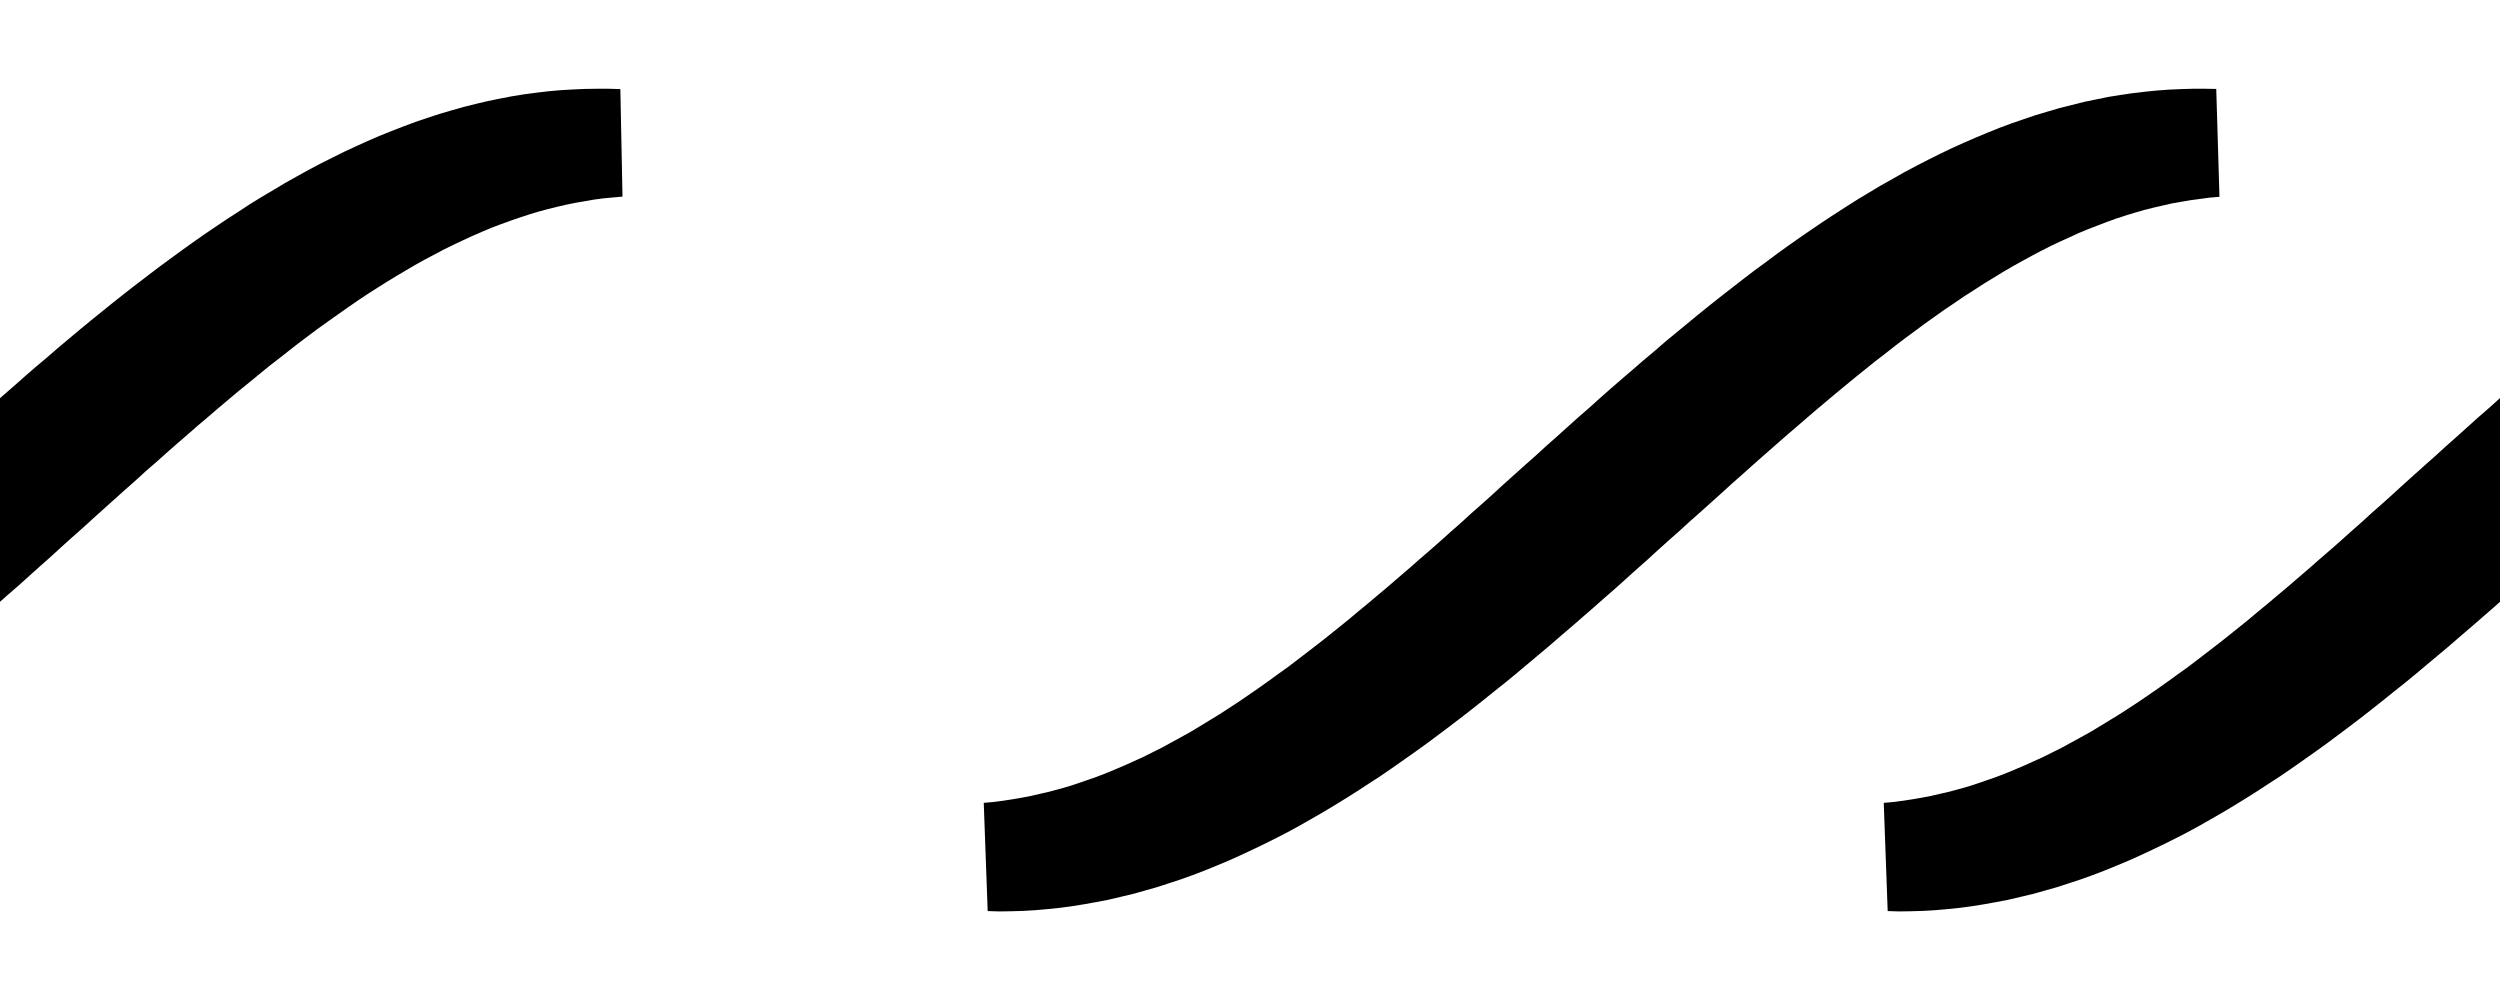
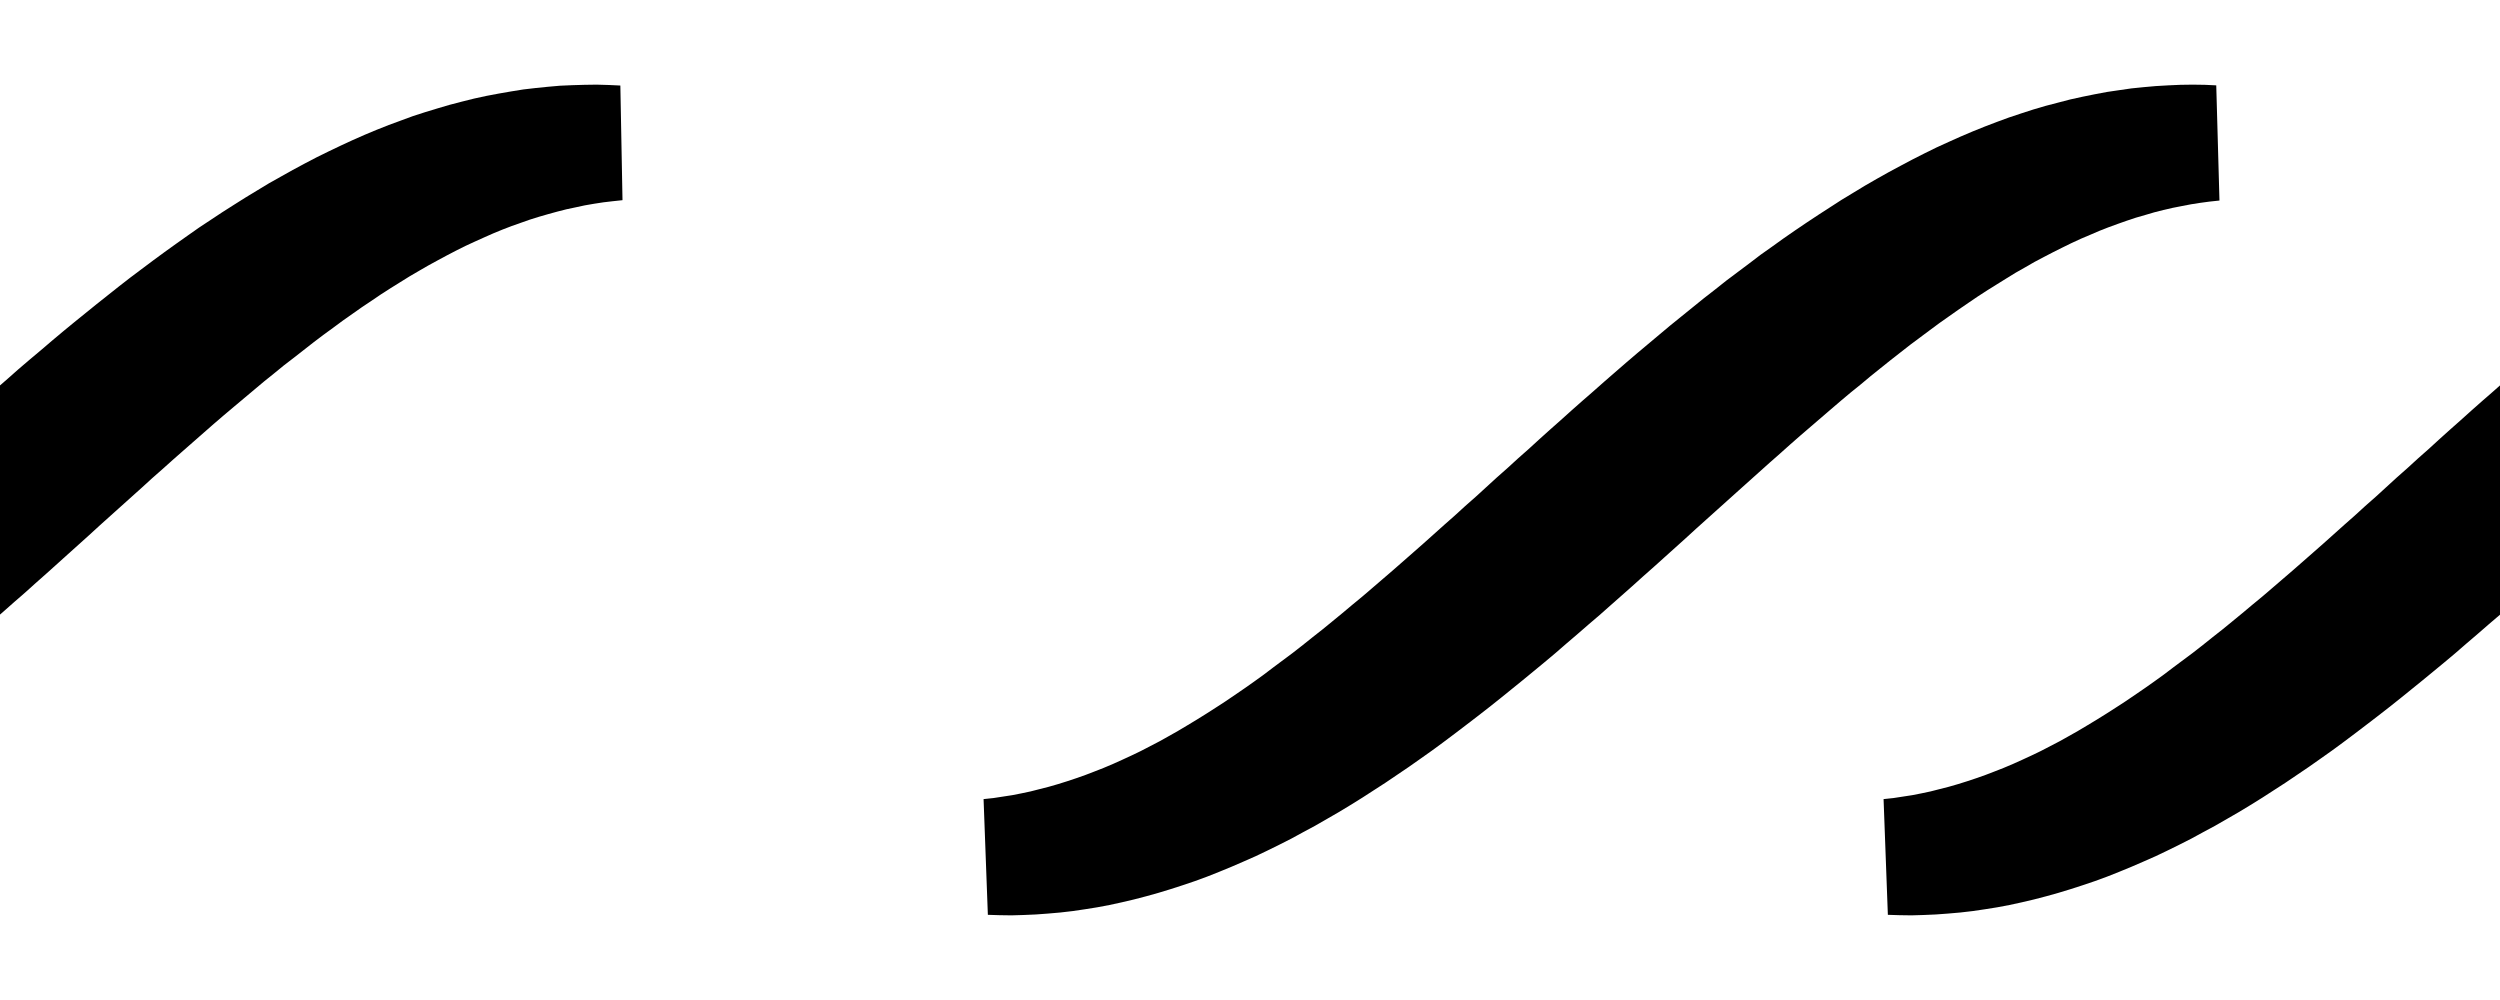
<svg xmlns="http://www.w3.org/2000/svg" width="1400" height="560" viewBox="0 0 1400 560">
-   <polygon points="-95.0,414.8 -88.7,410.2 -82.4,405.4 -76.1,400.6 -69.8,395.7 -63.5,390.7 -57.3,385.7 -51.0,380.6 -44.8,375.5 -38.6,370.3 -32.4,365.1 -26.3,359.8 -20.1,354.6 -14.0,349.3 -7.9,343.9 -1.8,338.6 4.3,333.2 10.4,327.9 16.4,322.5 22.4,317.1 28.5,311.7 34.4,306.3 40.4,300.9 46.4,295.6 52.3,290.2 58.2,284.9 64.1,279.6 70.0,274.3 75.9,269.1 81.7,263.8 87.6,258.7 93.4,253.5 99.2,248.4 105.0,243.4 110.7,238.4 116.5,233.5 122.2,228.6 127.9,223.8 133.6,219.0 139.3,214.4 144.9,209.8 150.5,205.2 156.2,200.8 161.8,196.4 167.3,192.1 172.9,187.9 178.4,183.8 184.0,179.8 189.5,175.9 194.9,172.1 200.4,168.3 205.8,164.7 211.3,161.2 216.7,157.8 222.1,154.5 227.5,151.3 232.8,148.2 238.2,145.2 243.5,142.4 248.8,139.6 254.1,137.0 259.4,134.5 264.6,132.1 269.9,129.8 275.1,127.6 280.4,125.6 285.6,123.7 290.8,121.9 296.0,120.2 301.2,118.6 306.4,117.2 311.6,115.9 316.8,114.7 322.1,113.6 327.3,112.7 332.5,111.8 337.7,111.1 343.0,110.6 348.6,110.1 347.4,49.9 341.0,49.7 334.3,49.7 327.5,49.8 320.7,50.1 313.9,50.5 307.2,51.1 300.4,51.9 293.6,52.8 286.8,53.9 280.0,55.2 273.2,56.6 266.4,58.2 259.6,59.9 252.9,61.8 246.1,63.8 239.4,66.0 232.6,68.3 225.9,70.8 219.2,73.4 212.5,76.1 205.8,79.0 199.2,82.0 192.5,85.1 185.9,88.4 179.3,91.7 172.7,95.2 166.2,98.8 159.6,102.5 153.1,106.4 146.5,110.3 140.0,114.3 133.6,118.5 127.1,122.7 120.7,127.0 114.2,131.4 107.8,135.9 101.5,140.4 95.1,145.1 88.7,149.8 82.4,154.6 76.1,159.4 69.8,164.3 63.5,169.3 57.3,174.3 51.0,179.4 44.8,184.5 38.6,189.7 32.4,194.9 26.3,200.2 20.1,205.4 14.0,210.7 7.9,216.1 1.8,221.4 -4.3,226.8 -10.4,232.1 -16.4,237.5 -22.4,242.9 -28.5,248.3 -34.4,253.7 -40.4,259.1 -46.4,264.4 -52.3,269.8 -58.2,275.1 -64.1,280.4 -70.0,285.7 -75.9,290.9 -81.7,296.2 -87.6,301.3 -93.4,306.5 -99.2,311.6 -105.0,316.6 -110.7,321.6 -116.5,326.5 -122.2,331.4 -127.9,336.2 -133.6,341.0 -139.3,345.6 -145.0,350.3" />
-   <polygon points="1057.1,510.2 1063.5,510.4 1070.2,510.3 1077.0,510.1 1083.8,509.7 1090.6,509.1 1097.4,508.4 1104.2,507.5 1111.0,506.4 1117.7,505.2 1124.5,503.9 1131.3,502.3 1138.1,500.7 1144.9,498.8 1151.6,496.9 1158.4,494.7 1165.1,492.5 1171.8,490.1 1178.6,487.5 1185.2,484.8 1191.9,482.0 1198.6,479.0 1205.2,475.9 1211.9,472.7 1218.5,469.4 1225.1,466.0 1231.7,462.4 1238.2,458.7 1244.8,454.9 1251.3,451.0 1257.8,447.0 1264.3,442.9 1270.7,438.7 1277.2,434.5 1283.6,430.1 1290.0,425.6 1296.4,421.1 1302.8,416.5 1309.1,411.8 1315.5,407.0 1321.8,402.2 1328.1,397.3 1334.4,392.3 1340.6,387.3 1346.9,382.3 1353.1,377.2 1359.3,372.0 1365.5,366.8 1371.7,361.6 1377.8,356.3 1384.0,351.0 1390.1,345.7 1396.2,340.4 1402.3,335.0 1408.4,329.7 1414.4,324.3 1420.4,318.9 1426.5,313.5 1432.4,308.1 1438.4,302.7 1444.4,297.4 1450.3,292.0 1456.3,286.7 1462.2,281.4 1468.1,276.1 1473.9,270.8 1479.8,265.6 1485.6,260.4 1491.5,255.2 1497.3,250.1 1503.0,245.1 1508.8,240.1 1514.6,235.1 1520.3,230.2 1526.0,225.4 1531.7,220.6 1537.4,215.9 1543.2,211.2 1492.8,146.7 1486.6,151.4 1480.3,156.2 1474.0,161.1 1467.7,166.0 1461.4,171.0 1455.2,176.0 1449.0,181.1 1442.7,186.3 1436.5,191.4 1430.4,196.7 1424.2,201.9 1418.1,207.2 1411.9,212.5 1405.8,217.8 1399.7,223.2 1393.7,228.6 1387.6,233.9 1381.6,239.3 1375.6,244.7 1369.5,250.1 1363.6,255.5 1357.6,260.8 1351.6,266.2 1345.7,271.5 1339.8,276.9 1333.9,282.2 1328.0,287.4 1322.2,292.7 1316.3,297.9 1310.5,303.1 1304.7,308.2 1298.9,313.2 1293.1,318.3 1287.4,323.2 1281.6,328.2 1275.9,333.0 1270.2,337.8 1264.5,342.5 1258.9,347.2 1253.2,351.8 1247.6,356.3 1242.0,360.7 1236.4,365.0 1230.8,369.3 1225.3,373.5 1219.7,377.5 1214.2,381.5 1208.7,385.4 1203.2,389.2 1197.8,392.9 1192.3,396.5 1186.9,400.0 1181.5,403.3 1176.1,406.6 1170.8,409.8 1165.4,412.8 1160.1,415.7 1154.8,418.6 1149.4,421.3 1144.2,423.9 1138.9,426.3 1133.6,428.7 1128.4,430.9 1123.1,433.1 1117.9,435.1 1112.7,436.9 1107.5,438.7 1102.3,440.4 1097.0,441.9 1091.8,443.3 1086.6,444.5 1081.4,445.7 1076.2,446.7 1071.0,447.6 1065.8,448.4 1060.5,449.1 1054.9,449.6" />
-   <polygon points="553.1,510.2 559.5,510.4 566.2,510.3 573.0,510.1 579.8,509.7 586.6,509.1 593.4,508.4 600.2,507.5 607.0,506.4 613.7,505.2 620.5,503.9 627.3,502.3 634.1,500.7 640.9,498.8 647.6,496.9 654.4,494.7 661.1,492.5 667.8,490.1 674.6,487.5 681.2,484.8 687.9,482.0 694.6,479.0 701.2,475.9 707.9,472.7 714.5,469.4 721.1,466.0 727.7,462.4 734.2,458.7 740.8,454.9 747.3,451.0 753.8,447.0 760.3,442.9 766.7,438.7 773.2,434.5 779.6,430.1 786.0,425.6 792.4,421.1 798.8,416.5 805.1,411.8 811.5,407.0 817.8,402.2 824.1,397.3 830.4,392.3 836.6,387.3 842.9,382.3 849.1,377.2 855.3,372.0 861.5,366.8 867.7,361.6 873.8,356.3 880.0,351.0 886.1,345.7 892.2,340.4 898.3,335.0 904.4,329.7 910.4,324.3 916.4,318.9 922.5,313.5 928.4,308.1 934.4,302.7 940.4,297.4 946.3,292.0 952.3,286.7 958.2,281.4 964.1,276.1 969.9,270.8 975.8,265.6 981.6,260.4 987.5,255.2 993.3,250.1 999.0,245.1 1004.8,240.1 1010.6,235.1 1016.3,230.2 1022.0,225.4 1027.7,220.6 1033.4,215.9 1039.0,211.3 1044.7,206.7 1050.3,202.2 1055.9,197.9 1061.5,193.5 1067.0,189.3 1072.6,185.2 1078.1,181.1 1083.6,177.2 1089.1,173.3 1094.6,169.6 1100.0,165.9 1105.5,162.4 1110.9,158.9 1116.3,155.6 1121.7,152.3 1127.0,149.2 1132.4,146.2 1137.7,143.3 1143.0,140.5 1148.3,137.8 1153.6,135.3 1158.9,132.9 1164.1,130.5 1169.4,128.3 1174.6,126.3 1179.8,124.3 1185.1,122.4 1190.3,120.7 1195.5,119.1 1200.7,117.6 1205.9,116.3 1211.1,115.1 1216.3,113.9 1221.5,113.0 1226.8,112.1 1232.0,111.4 1237.2,110.7 1242.9,110.2 1241.1,49.8 1234.8,49.7 1228.0,49.7 1221.2,49.9 1214.5,50.2 1207.7,50.7 1200.9,51.4 1194.1,52.2 1187.3,53.2 1180.5,54.3 1173.7,55.7 1166.9,57.1 1160.2,58.8 1153.4,60.5 1146.6,62.5 1139.9,64.5 1133.1,66.8 1126.4,69.1 1119.7,71.6 1113.0,74.3 1106.3,77.1 1099.6,80.0 1093.0,83.0 1086.3,86.2 1079.7,89.5 1073.1,92.9 1066.5,96.4 1060.0,100.1 1053.4,103.8 1046.9,107.7 1040.4,111.6 1033.9,115.7 1027.4,119.9 1021.0,124.1 1014.5,128.5 1008.1,132.9 1001.7,137.4 995.3,142.0 989.0,146.7 982.6,151.4 976.3,156.2 970.0,161.1 963.7,166.0 957.4,171.0 951.2,176.0 945.0,181.1 938.7,186.3 932.5,191.4 926.4,196.7 920.2,201.9 914.1,207.2 907.9,212.5 901.8,217.8 895.7,223.2 889.7,228.6 883.6,233.9 877.6,239.3 871.6,244.7 865.5,250.1 859.6,255.5 853.6,260.8 847.6,266.2 841.7,271.5 835.8,276.9 829.9,282.2 824.0,287.4 818.2,292.7 812.3,297.9 806.5,303.1 800.7,308.2 794.9,313.2 789.1,318.3 783.4,323.2 777.6,328.2 771.9,333.0 766.2,337.8 760.5,342.5 754.9,347.2 749.2,351.8 743.6,356.3 738.0,360.7 732.4,365.0 726.8,369.3 721.3,373.5 715.7,377.5 710.2,381.5 704.7,385.4 699.2,389.2 693.8,392.9 688.3,396.5 682.9,400.0 677.5,403.3 672.1,406.6 666.8,409.8 661.4,412.8 656.1,415.7 650.8,418.6 645.4,421.3 640.2,423.9 634.9,426.3 629.6,428.7 624.4,430.9 619.1,433.1 613.9,435.1 608.7,436.9 603.5,438.7 598.3,440.4 593.0,441.9 587.8,443.3 582.6,444.5 577.4,445.7 572.2,446.7 567.0,447.6 561.8,448.4 556.5,449.1 550.9,449.6" />
+   <polygon points="-91.9,418.7 -85.7,414.1 -79.3,409.3 -72.9,404.5 -66.6,399.6 -60.3,394.6 -54.0,389.6 -47.7,384.5 -41.4,379.4 -35.2,374.3 -29.0,369.1 -22.8,363.8 -16.6,358.6 -10.4,353.3 -4.3,347.9 1.8,342.6 7.9,337.2 14.0,331.9 20.0,326.5 26.1,321.1 32.1,315.7 38.1,310.3 44.0,305.0 50.0,299.6 55.9,294.2 61.8,288.9 67.7,283.6 73.6,278.3 79.4,273.1 85.2,267.8 91.0,262.7 96.8,257.5 102.6,252.4 108.3,247.4 114.0,242.4 119.7,237.4 125.4,232.5 131.1,227.7 136.7,223.0 142.3,218.3 147.9,213.6 153.5,209.1 159.0,204.6 164.6,200.3 170.1,196.0 175.6,191.7 181.0,187.6 186.5,183.6 191.9,179.6 197.3,175.8 202.7,172.0 208.1,168.4 213.4,164.8 218.7,161.4 224.0,158.1 229.3,154.8 234.6,151.7 239.8,148.7 245.1,145.8 250.3,143.0 255.5,140.3 260.7,137.7 265.9,135.3 271.0,133.0 276.2,130.7 281.3,128.6 286.5,126.6 291.6,124.8 296.7,123.0 301.8,121.4 307.0,119.9 312.1,118.5 317.2,117.2 322.4,116.1 327.5,115.0 332.7,114.1 337.9,113.3 343.0,112.7 348.6,112.1 347.4,47.9 341.0,47.6 334.1,47.4 327.3,47.5 320.5,47.7 313.6,48.0 306.8,48.6 299.9,49.3 293.0,50.1 286.2,51.2 279.3,52.4 272.4,53.7 265.5,55.2 258.7,56.9 251.8,58.7 245.0,60.7 238.1,62.8 231.3,65.0 224.5,67.5 217.7,70.0 210.9,72.7 204.2,75.5 197.4,78.5 190.7,81.6 184.0,84.8 177.3,88.1 170.6,91.6 163.9,95.2 157.3,98.9 150.7,102.6 144.1,106.6 137.5,110.6 131.0,114.7 124.4,118.9 117.9,123.2 111.4,127.5 105.0,132.0 98.5,136.6 92.1,141.2 85.7,145.9 79.3,150.7 72.9,155.5 66.6,160.4 60.3,165.4 54.0,170.4 47.7,175.5 41.4,180.6 35.2,185.7 29.0,190.9 22.8,196.2 16.6,201.4 10.4,206.7 4.3,212.1 -1.8,217.4 -7.9,222.8 -14.0,228.1 -20.0,233.5 -26.1,238.9 -32.1,244.3 -38.1,249.7 -44.0,255.0 -50.0,260.4 -55.9,265.8 -61.8,271.1 -67.7,276.4 -73.6,281.7 -79.4,286.9 -85.2,292.2 -91.0,297.3 -96.8,302.5 -102.6,307.6 -108.3,312.6 -114.0,317.6 -119.7,322.6 -125.4,327.5 -131.1,332.3 -136.7,337.0 -142.3,341.7 -148.1,346.5" />
+   <polygon points="1057.2,512.3 1063.6,512.5 1070.4,512.6 1077.2,512.4 1084.1,512.1 1090.9,511.6 1097.8,511.0 1104.7,510.2 1111.5,509.2 1118.4,508.1 1125.3,506.8 1132.2,505.3 1139.0,503.7 1145.9,501.9 1152.7,500.0 1159.6,497.9 1166.4,495.7 1173.2,493.4 1180.0,490.9 1186.8,488.2 1193.6,485.4 1200.3,482.5 1207.1,479.5 1213.8,476.3 1220.5,473.0 1227.2,469.6 1233.8,466.0 1240.5,462.4 1247.1,458.6 1253.7,454.8 1260.3,450.8 1266.9,446.7 1273.4,442.5 1279.9,438.3 1286.4,433.9 1292.9,429.5 1299.3,425.0 1305.8,420.4 1312.2,415.7 1318.6,410.9 1324.9,406.1 1331.3,401.2 1337.6,396.3 1343.9,391.3 1350.2,386.2 1356.5,381.1 1362.7,376.0 1369.0,370.8 1375.2,365.6 1381.3,360.3 1387.5,355.0 1393.6,349.7 1399.8,344.4 1405.9,339.0 1411.9,333.7 1418.0,328.3 1424.0,322.9 1430.1,317.5 1436.1,312.1 1442.0,306.8 1448.0,301.4 1453.9,296.0 1459.8,290.7 1465.7,285.4 1471.6,280.1 1477.5,274.8 1483.3,269.6 1489.1,264.4 1494.9,259.2 1500.7,254.1 1506.4,249.0 1512.1,244.0 1517.8,239.1 1523.5,234.2 1529.2,229.3 1534.8,224.5 1540.4,219.8 1546.2,215.1 1489.8,142.9 1483.6,147.5 1477.2,152.3 1470.8,157.1 1464.5,162.1 1458.2,167.0 1451.9,172.1 1445.6,177.2 1439.3,182.3 1433.1,187.5 1426.9,192.7 1420.7,197.9 1414.5,203.2 1408.4,208.5 1402.3,213.8 1396.2,219.2 1390.1,224.5 1384.0,229.9 1378.0,235.3 1371.9,240.7 1365.9,246.1 1360.0,251.5 1354.0,256.8 1348.1,262.2 1342.1,267.5 1336.2,272.9 1330.4,278.2 1324.5,283.4 1318.7,288.7 1312.8,293.9 1307.0,299.1 1301.3,304.2 1295.5,309.3 1289.8,314.3 1284.1,319.3 1278.4,324.2 1272.7,329.1 1267.1,333.9 1261.4,338.6 1255.8,343.3 1250.2,347.9 1244.7,352.4 1239.1,356.8 1233.6,361.2 1228.1,365.5 1222.6,369.6 1217.1,373.7 1211.7,377.8 1206.3,381.7 1200.9,385.5 1195.5,389.2 1190.2,392.8 1184.8,396.3 1179.5,399.7 1174.2,403.0 1168.9,406.2 1163.7,409.3 1158.4,412.3 1153.2,415.2 1148.0,417.9 1142.8,420.6 1137.6,423.1 1132.4,425.5 1127.3,427.8 1122.1,430.0 1117.0,432.0 1111.8,434.0 1106.7,435.8 1101.6,437.5 1096.5,439.1 1091.3,440.6 1086.2,441.9 1081.1,443.2 1075.9,444.3 1070.8,445.3 1065.6,446.1 1060.4,446.9 1054.8,447.5" />
+   <polygon points="553.2,512.3 559.6,512.5 566.4,512.6 573.2,512.4 580.1,512.1 586.9,511.6 593.8,511.0 600.7,510.2 607.5,509.2 614.4,508.1 621.3,506.8 628.2,505.3 635.0,503.7 641.9,501.9 648.7,500.0 655.6,497.9 662.4,495.7 669.2,493.4 676.0,490.9 682.8,488.2 689.6,485.4 696.3,482.5 703.1,479.5 709.8,476.3 716.5,473.0 723.2,469.6 729.8,466.0 736.5,462.4 743.1,458.6 749.7,454.8 756.3,450.8 762.9,446.7 769.4,442.5 775.9,438.3 782.4,433.9 788.9,429.5 795.3,425.0 801.8,420.4 808.2,415.7 814.6,410.9 820.9,406.1 827.3,401.2 833.6,396.3 839.9,391.3 846.2,386.2 852.5,381.1 858.7,376.0 865.0,370.8 871.2,365.6 877.3,360.3 883.5,355.0 889.6,349.7 895.8,344.4 901.9,339.0 907.9,333.7 914.0,328.3 920.0,322.9 926.1,317.5 932.1,312.1 938.0,306.8 944.0,301.4 949.9,296.0 955.8,290.7 961.7,285.4 967.6,280.1 973.5,274.8 979.3,269.6 985.1,264.4 990.9,259.2 996.7,254.1 1002.4,249.0 1008.1,244.0 1013.8,239.1 1019.5,234.2 1025.2,229.3 1030.8,224.5 1036.4,219.8 1042.1,215.2 1047.6,210.6 1053.2,206.1 1058.7,201.7 1064.2,197.4 1069.7,193.1 1075.2,189.0 1080.7,184.9 1086.1,180.9 1091.5,177.1 1096.9,173.3 1102.3,169.6 1107.6,166.0 1113.0,162.5 1118.3,159.2 1123.6,155.9 1128.8,152.7 1134.1,149.7 1139.3,146.7 1144.6,143.9 1149.8,141.2 1155.0,138.6 1160.1,136.1 1165.3,133.7 1170.5,131.5 1175.6,129.3 1180.7,127.3 1185.9,125.4 1191.0,123.6 1196.1,121.9 1201.3,120.4 1206.4,118.9 1211.5,117.6 1216.7,116.4 1221.8,115.4 1227.0,114.4 1232.1,113.6 1237.3,112.9 1242.9,112.3 1241.1,47.8 1234.7,47.5 1227.9,47.4 1221.0,47.5 1214.2,47.8 1207.3,48.2 1200.5,48.8 1193.6,49.5 1186.7,50.5 1179.9,51.5 1173.0,52.8 1166.1,54.2 1159.3,55.7 1152.4,57.5 1145.5,59.3 1138.7,61.3 1131.9,63.5 1125.0,65.8 1118.2,68.3 1111.4,70.9 1104.7,73.6 1097.9,76.5 1091.2,79.5 1084.4,82.6 1077.7,85.9 1071.0,89.3 1064.4,92.8 1057.7,96.4 1051.1,100.1 1044.5,103.9 1037.9,107.9 1031.3,111.9 1024.8,116.1 1018.3,120.3 1011.8,124.6 1005.3,129.0 998.8,133.5 992.4,138.1 985.9,142.7 979.6,147.5 973.2,152.3 966.8,157.1 960.5,162.1 954.2,167.0 947.9,172.1 941.6,177.2 935.3,182.3 929.1,187.5 922.9,192.7 916.7,197.9 910.5,203.2 904.4,208.5 898.3,213.8 892.2,219.2 886.1,224.5 880.0,229.9 874.0,235.3 867.9,240.7 861.9,246.1 856.0,251.5 850.0,256.8 844.1,262.2 838.1,267.5 832.2,272.9 826.4,278.2 820.5,283.4 814.7,288.7 808.8,293.9 803.0,299.1 797.3,304.2 791.5,309.3 785.8,314.3 780.1,319.3 774.4,324.2 768.7,329.1 763.1,333.9 757.4,338.6 751.8,343.3 746.2,347.9 740.7,352.4 735.1,356.8 729.6,361.2 724.1,365.5 718.6,369.6 713.1,373.7 707.7,377.8 702.3,381.7 696.9,385.5 691.5,389.2 686.2,392.8 680.8,396.3 675.5,399.7 670.2,403.0 664.9,406.2 659.7,409.3 654.4,412.3 649.2,415.2 644.0,417.9 638.8,420.6 633.6,423.1 628.4,425.5 623.3,427.8 618.1,430.0 613.0,432.0 607.8,434.0 602.7,435.8 597.6,437.5 592.5,439.1 587.3,440.6 582.2,441.9 577.1,443.2 571.9,444.3 566.8,445.3 561.6,446.1 556.4,446.9 550.8,447.5" />
</svg>
